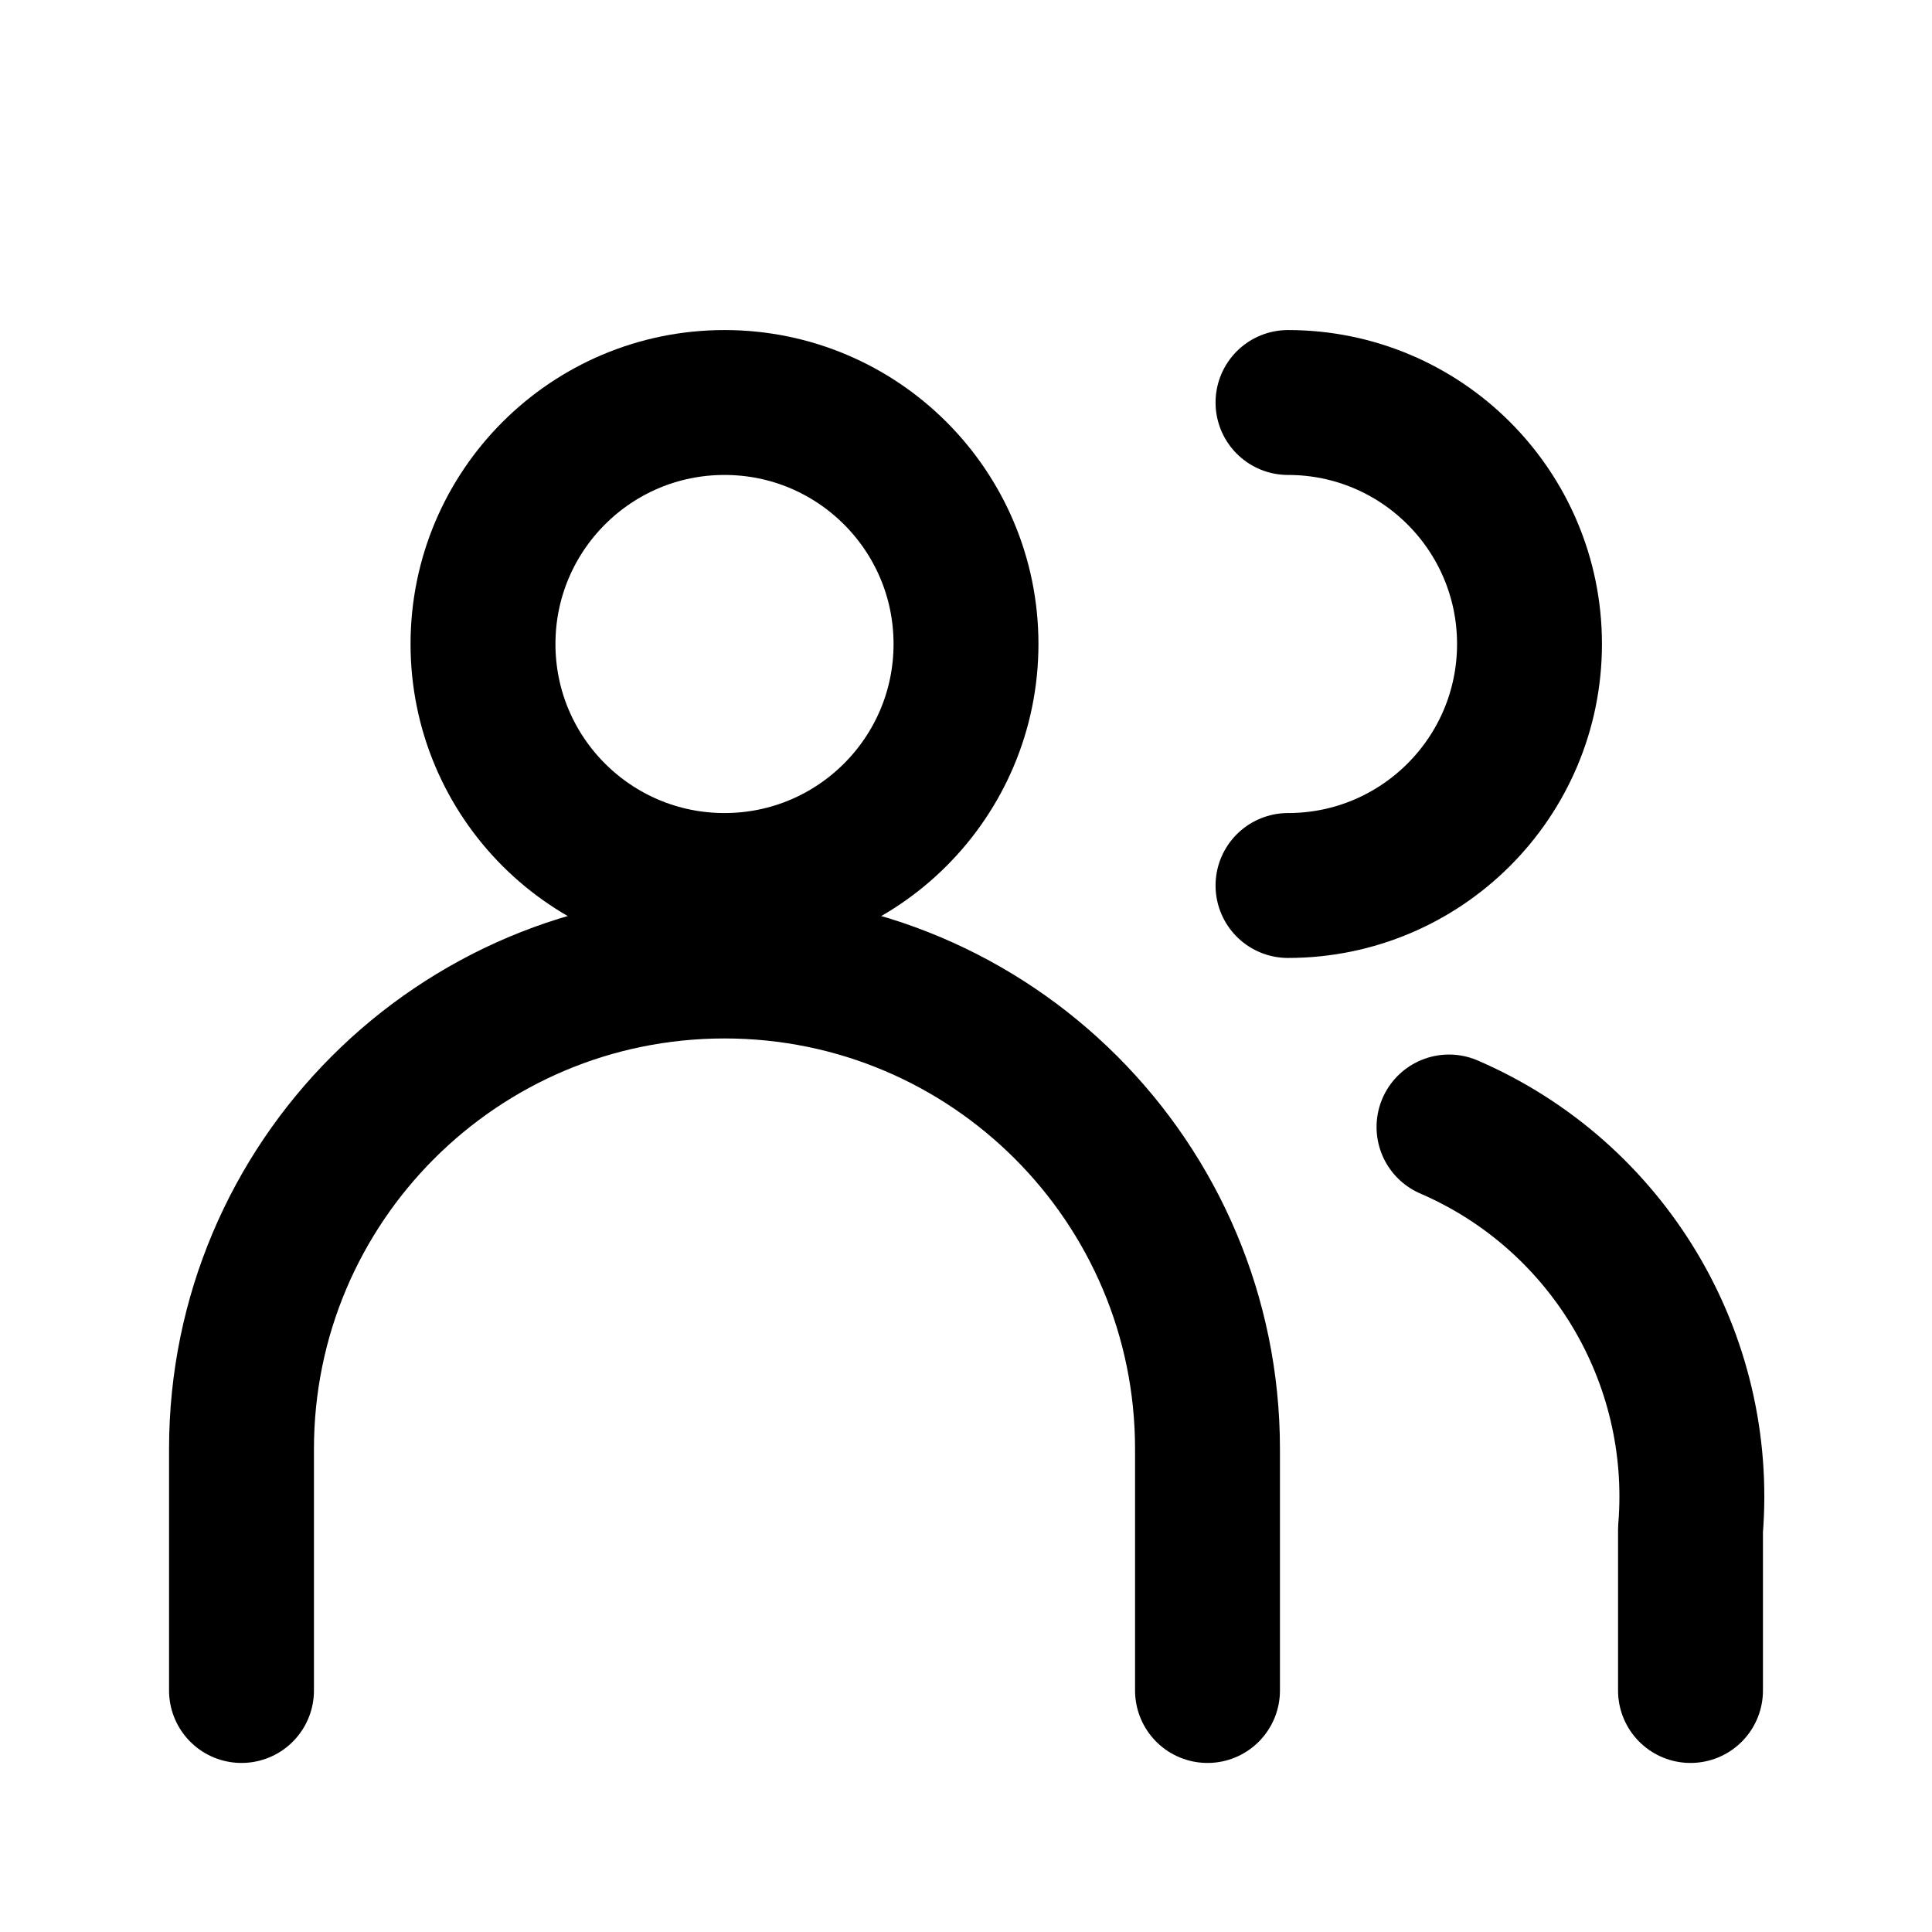
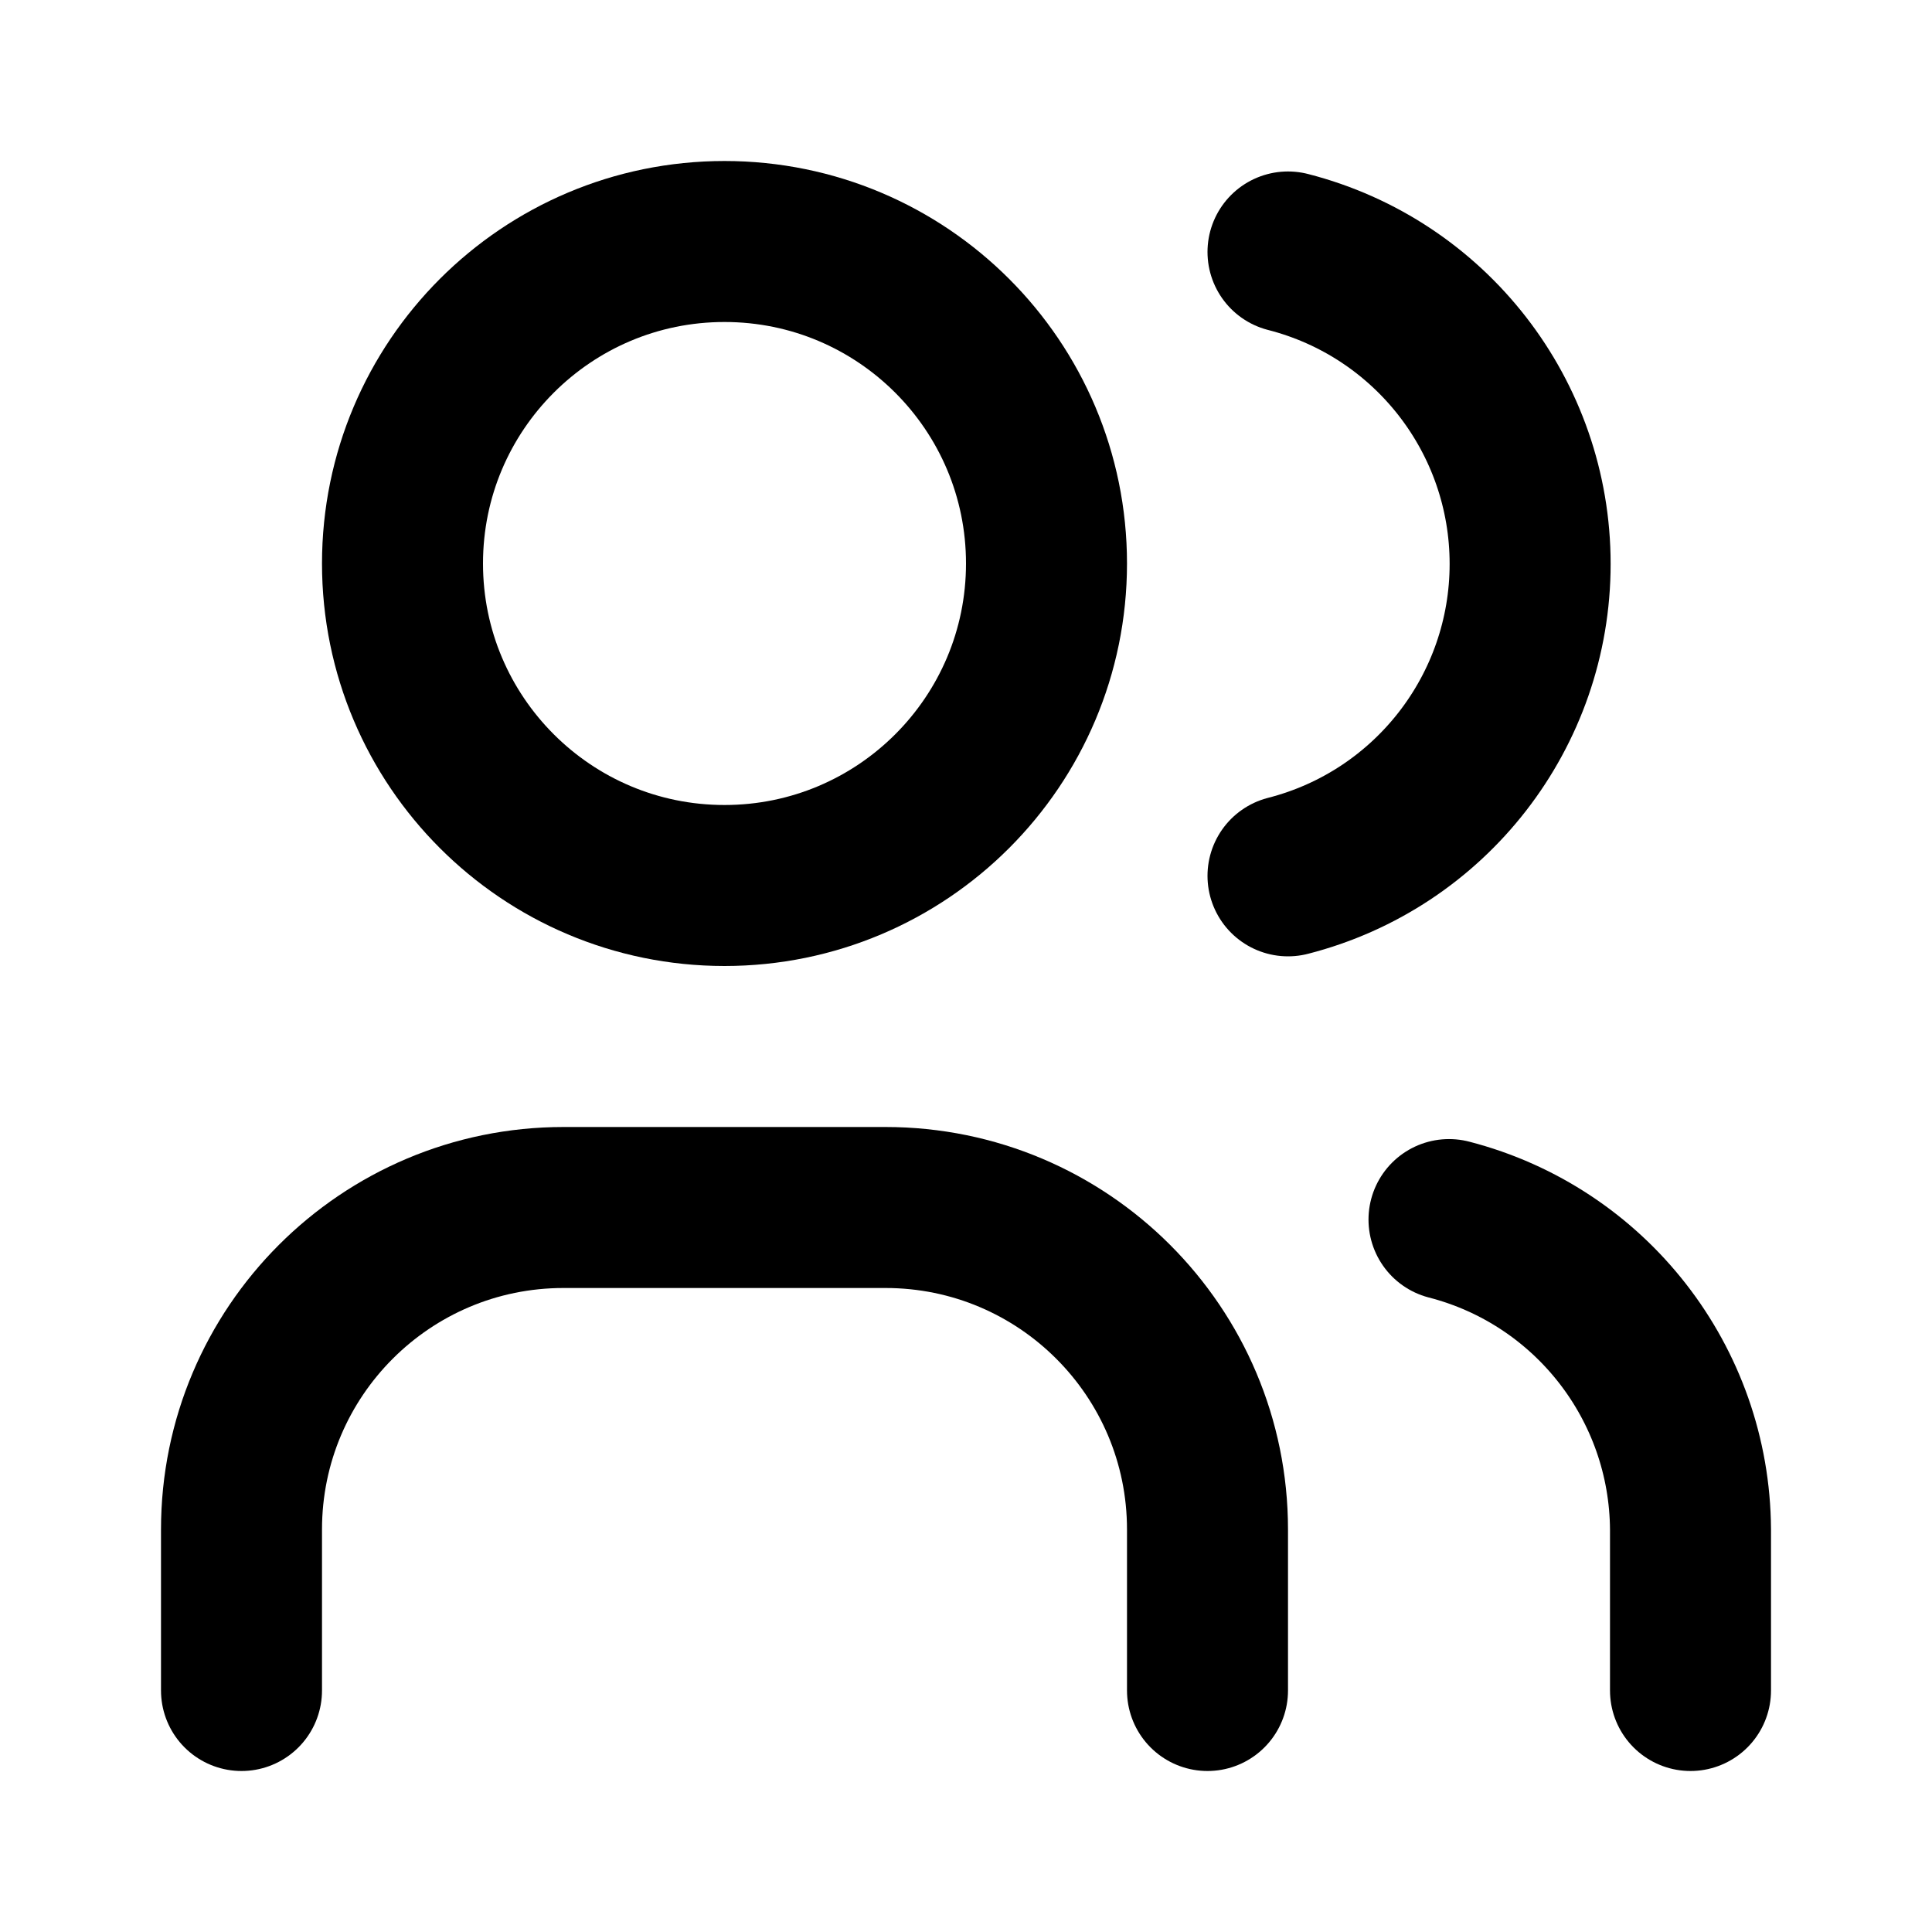
- <svg xmlns="http://www.w3.org/2000/svg" viewBox="0 0 24 24" fill="none" stroke="currentColor" stroke-width="1.8" stroke-linecap="round" stroke-linejoin="round">
-   <circle cx="9" cy="8" r="3" />
-   <path d="M3 21v-3a6 6 0 0 1 12 0v3M16 5a3 3 0 0 1 0 6m2 3a5 5 0 0 1 3 5v2" />
+ <svg xmlns="http://www.w3.org/2000/svg" width="24" height="24" viewBox="0 0 24 24" fill="none" stroke="currentColor" stroke-width="2" stroke-linecap="round" stroke-linejoin="round" class="icon icon-tabler icons-tabler-outline icon-tabler-users">
+   <path stroke="none" d="M0 0h24v24H0z" fill="none" />
+   <path d="M9 7m-4 0a4 4 0 1 0 8 0a4 4 0 1 0 -8 0" />
+   <path d="M3 21v-2a4 4 0 0 1 4 -4h4a4 4 0 0 1 4 4v2" />
+   <path d="M16 3.13a4 4 0 0 1 0 7.75" />
+   <path d="M21 21v-2a4 4 0 0 0 -3 -3.85" />
</svg>
